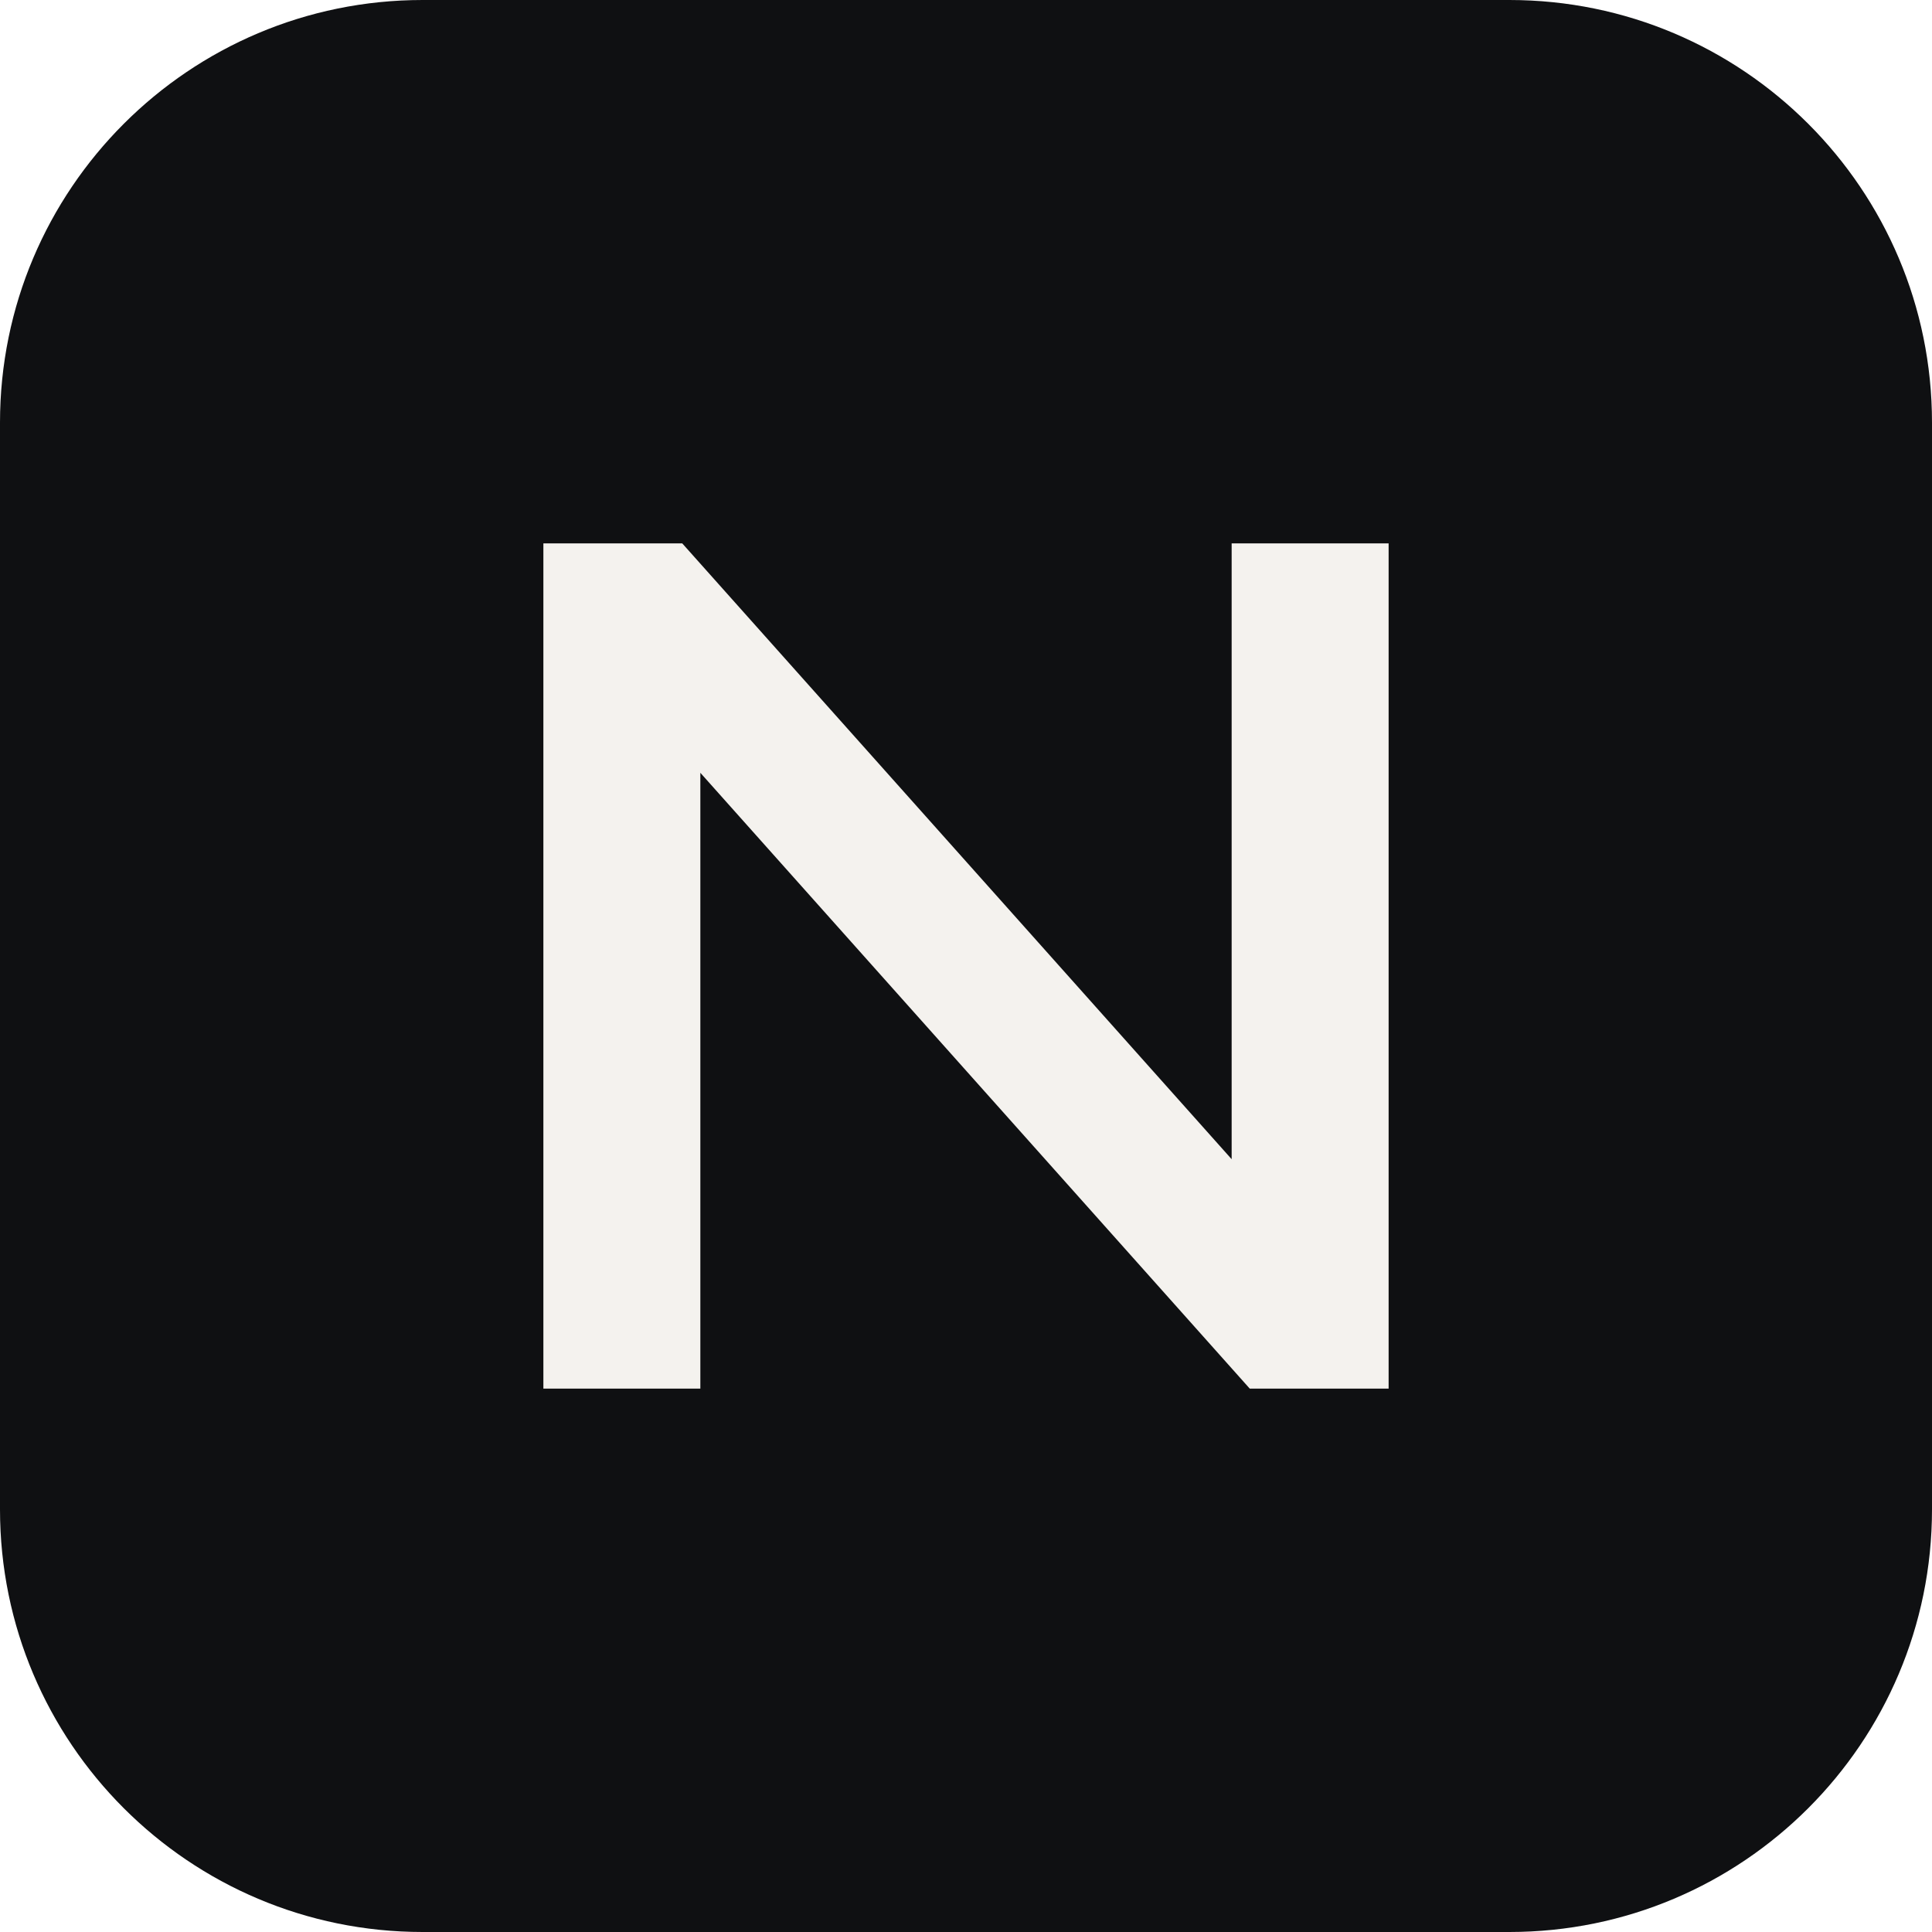
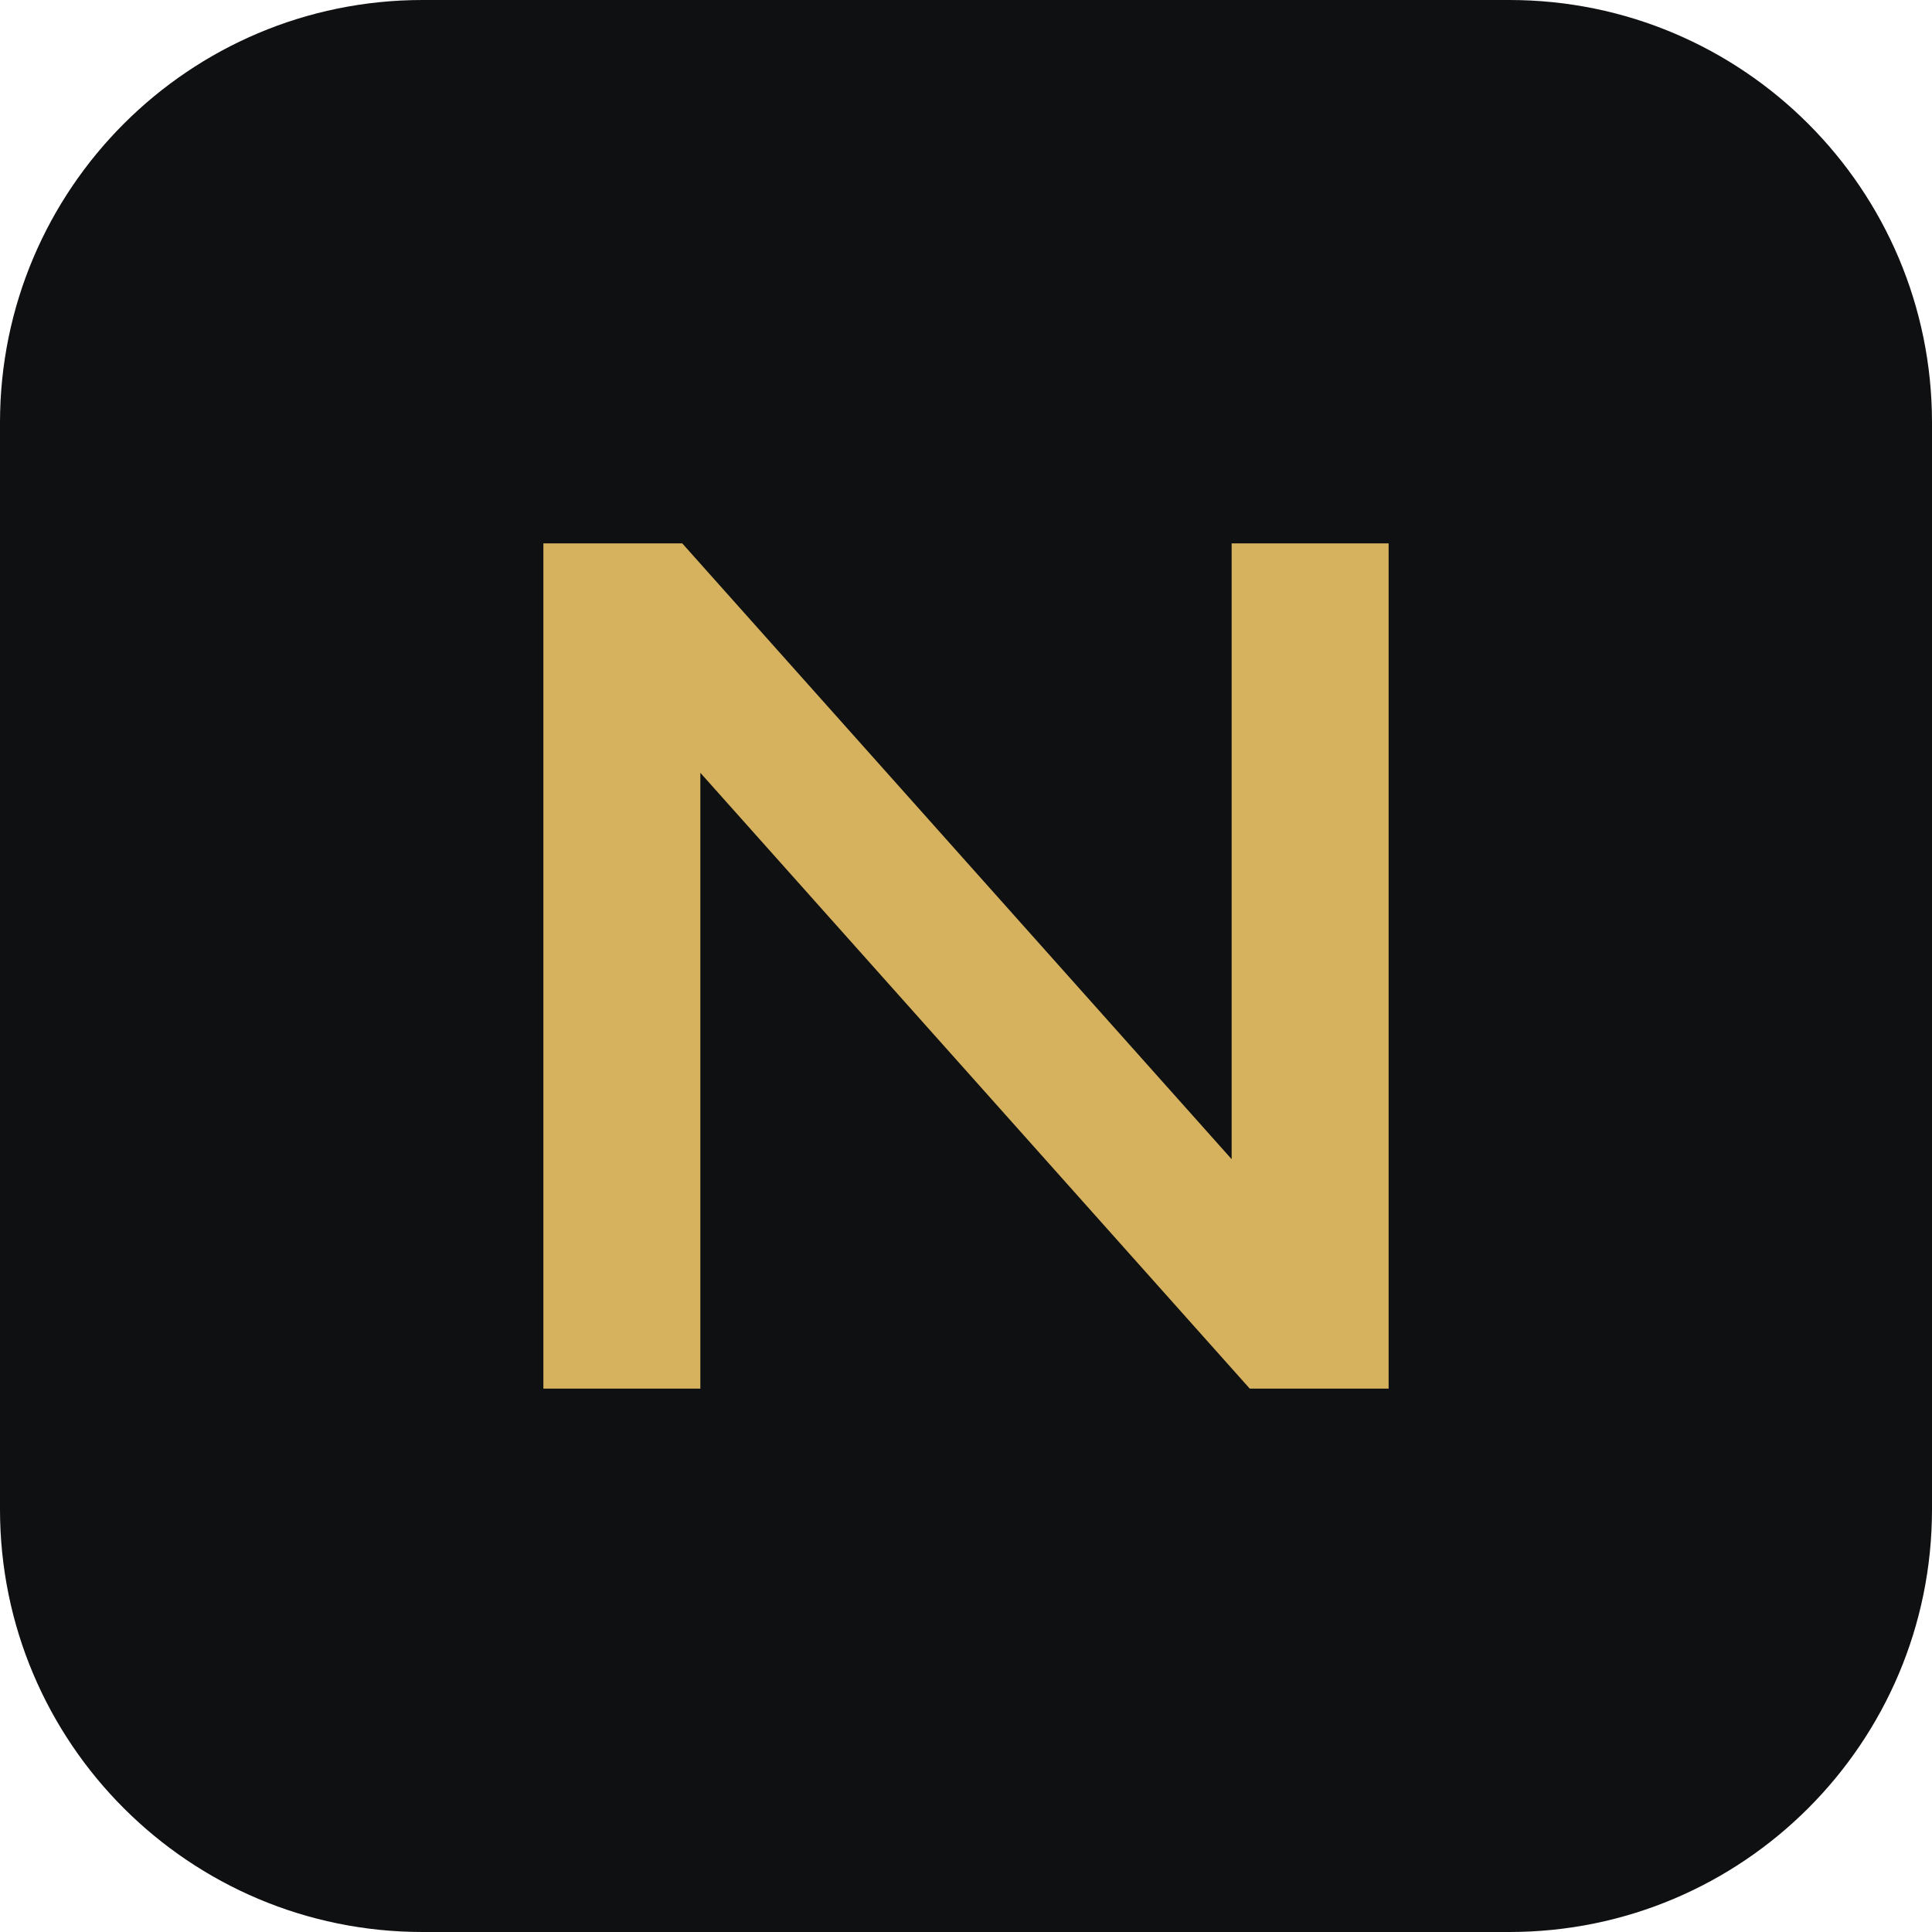
<svg xmlns="http://www.w3.org/2000/svg" viewBox="0 0 64 64">
  <rect width="64" height="64" rx="14" fill="#0f1012" />
-   <path d="M18 46V18h4.6l18.2 20.4V18H46v28h-4.6L23.2 25.6V46z" fill="#f4f2ee" />
+   <path d="M18 46V18h4.6l18.2 20.4V18H46v28h-4.6L23.2 25.6V46z" fill="#d6b25f" />
</svg>
